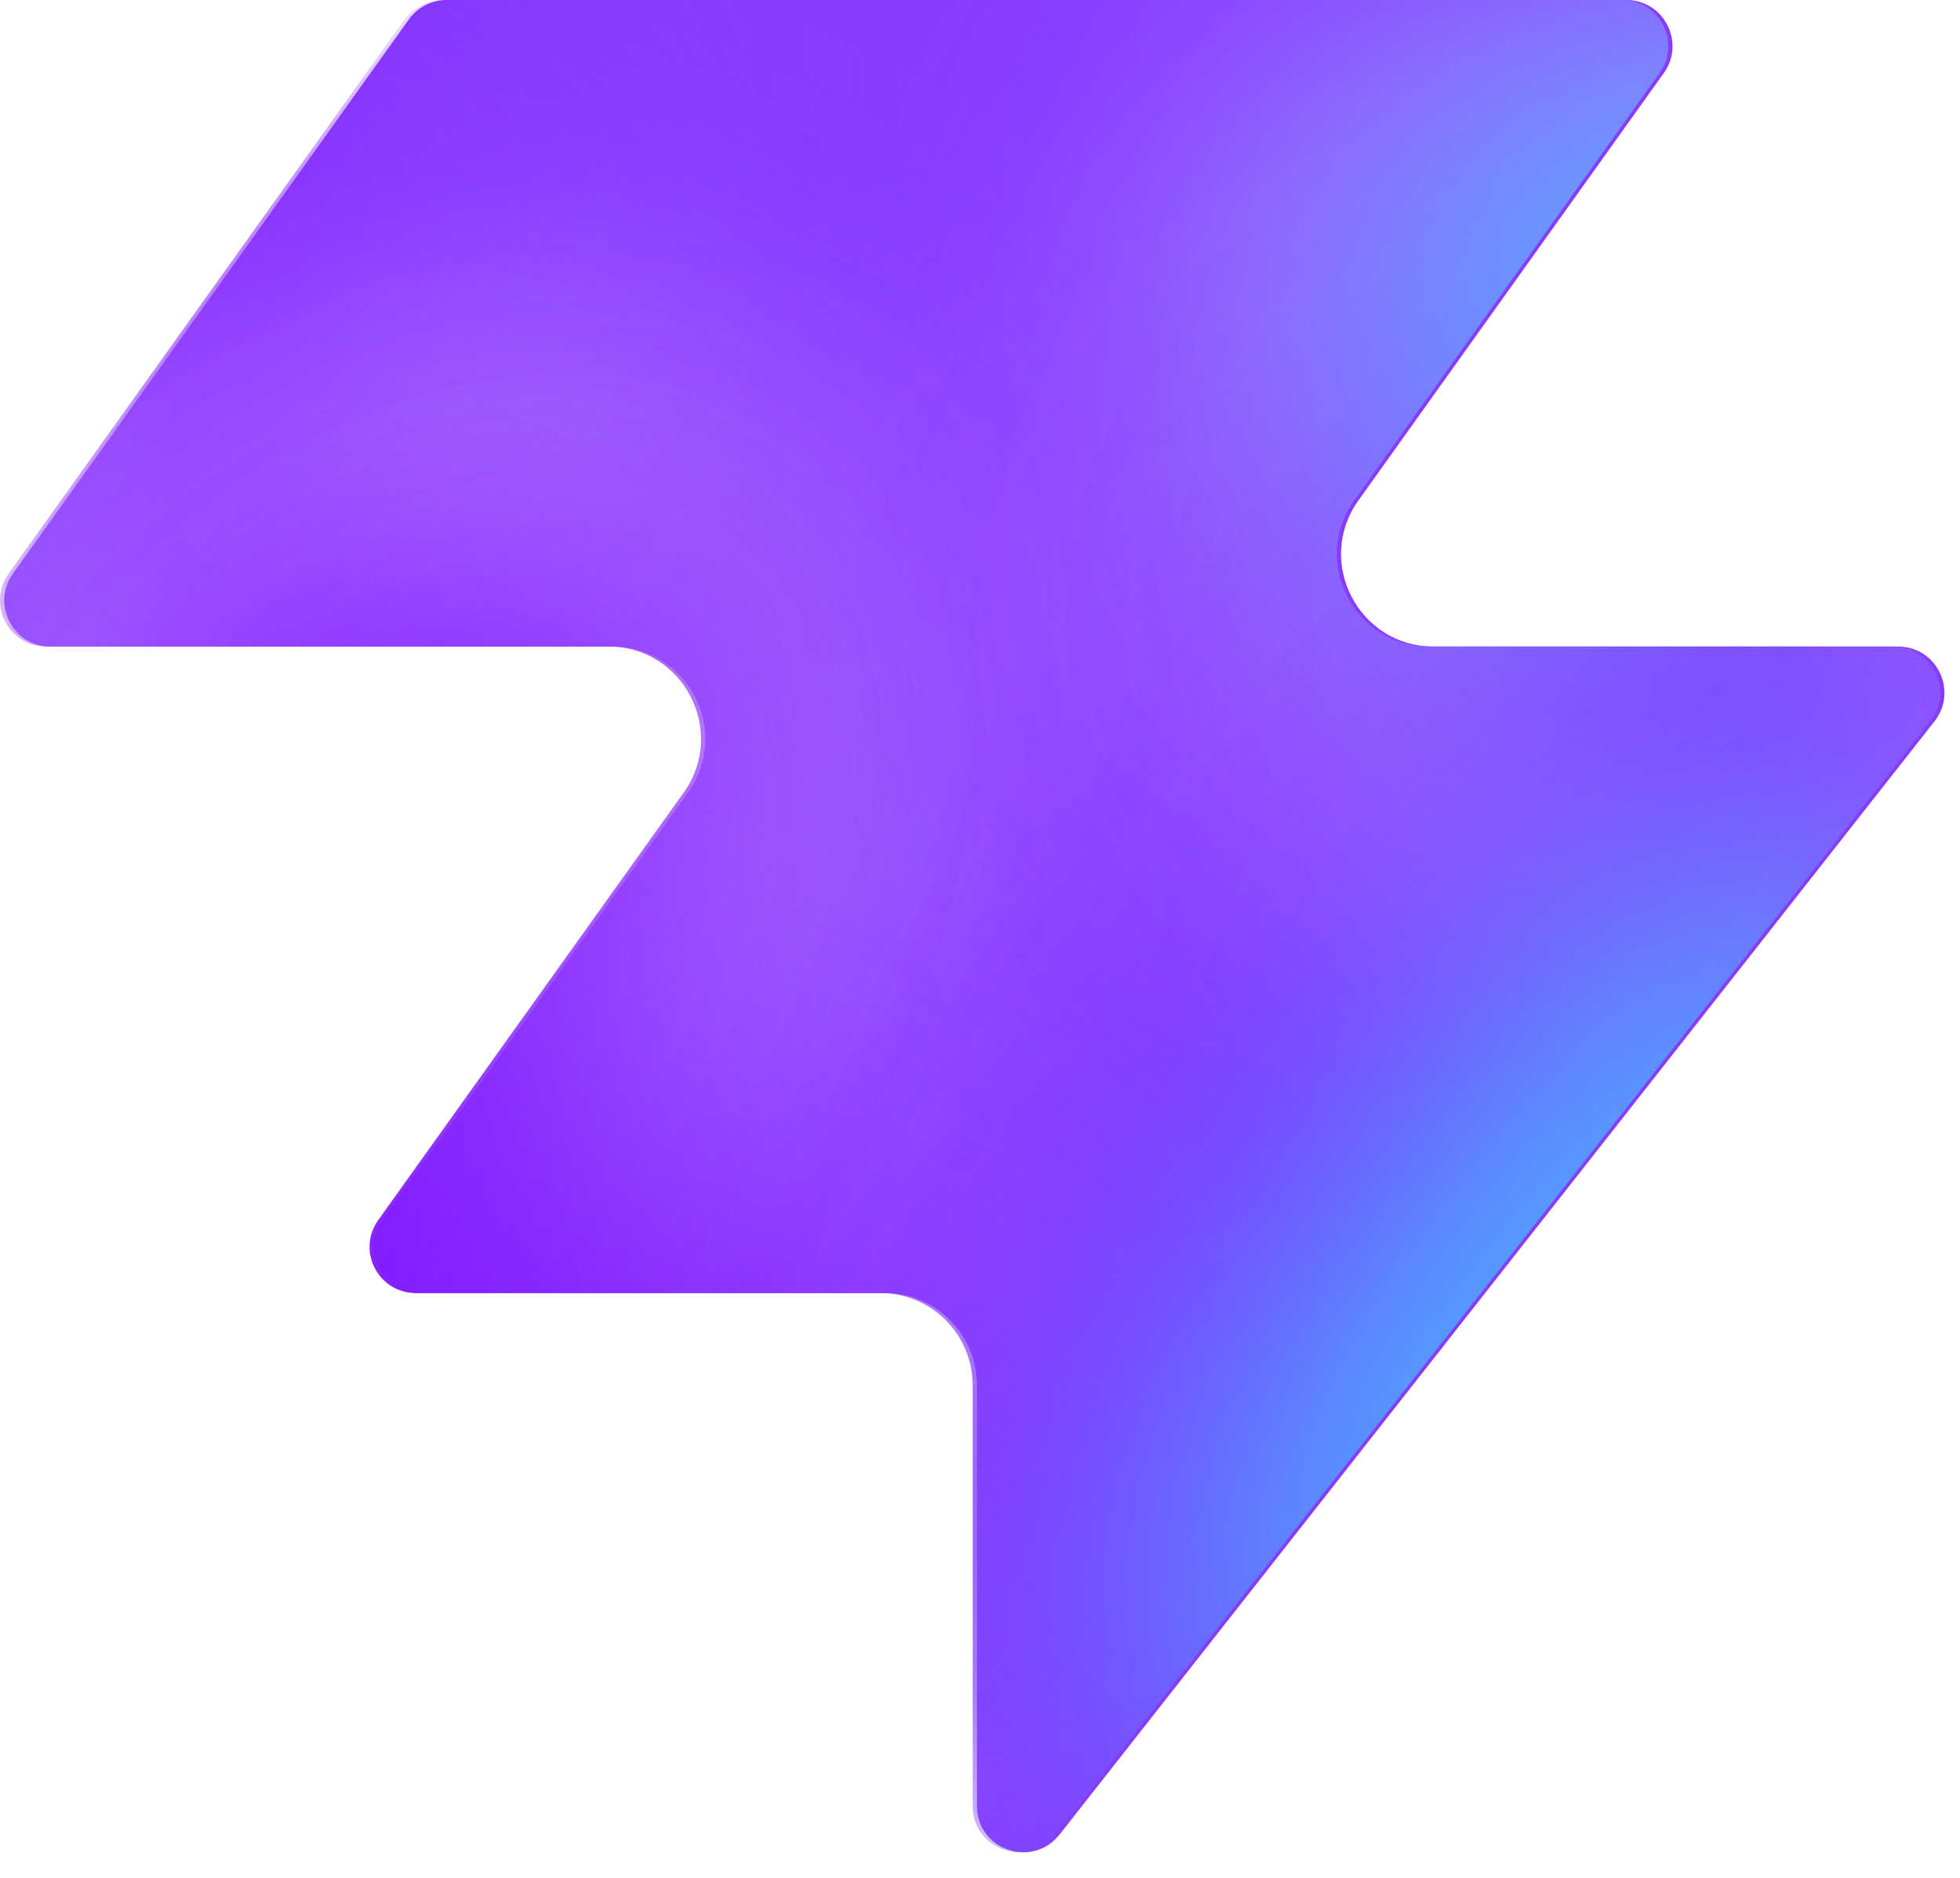
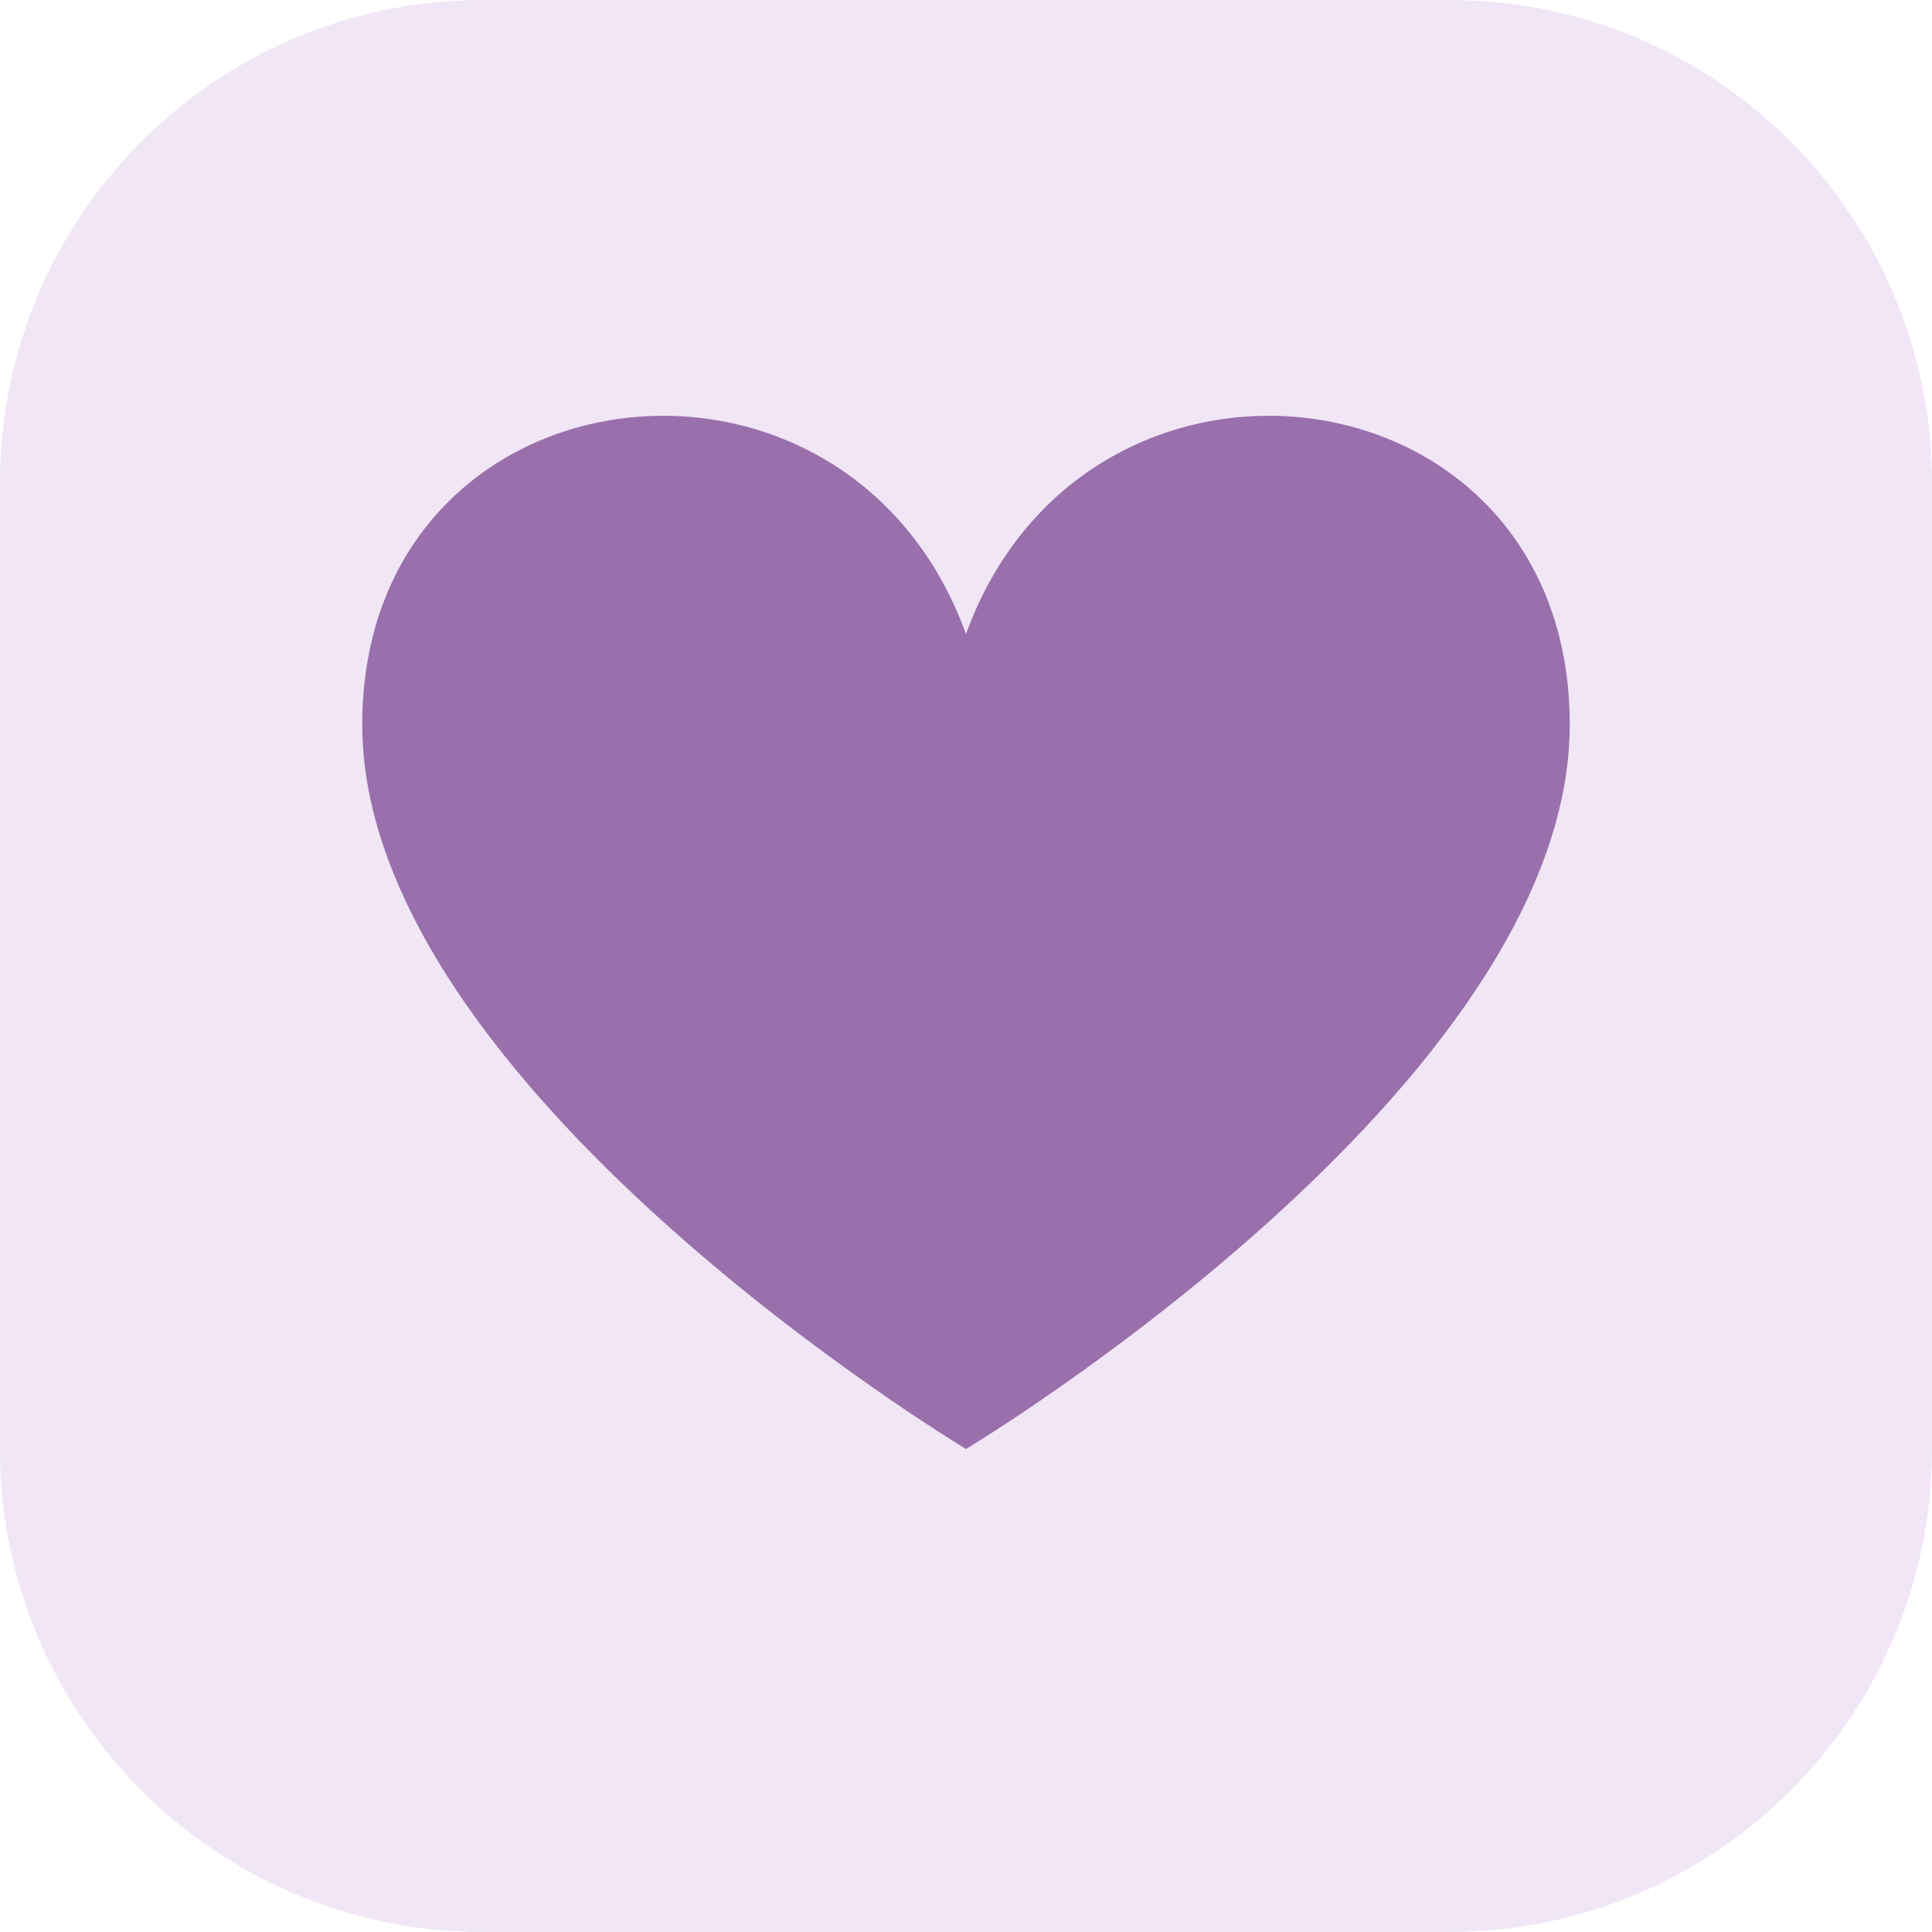
- <svg xmlns="http://www.w3.org/2000/svg" width="48" height="46" fill="none" viewBox="0 0 48 46">
-   <path fill="#863bff" d="M25.946 44.938c-.664.845-2.021.375-2.021-.698V33.937a2.26 2.26 0 0 0-2.262-2.262H10.287c-.92 0-1.456-1.04-.92-1.788l7.48-10.471c1.07-1.497 0-3.578-1.842-3.578H1.237c-.92 0-1.456-1.04-.92-1.788L10.013.474c.214-.297.556-.474.92-.474h28.894c.92 0 1.456 1.04.92 1.788l-7.48 10.471c-1.07 1.498 0 3.579 1.842 3.579h11.377c.943 0 1.473 1.088.89 1.83L25.947 44.94z" style="fill:#863bff;fill:color(display-p3 .525 .23 1);fill-opacity:1" />
-   <mask id="a" width="48" height="46" x="0" y="0" maskUnits="userSpaceOnUse" style="mask-type:alpha">
-     <path fill="#000" d="M25.842 44.938c-.664.844-2.021.375-2.021-.698V33.937a2.26 2.26 0 0 0-2.262-2.262H10.183c-.92 0-1.456-1.04-.92-1.788l7.48-10.471c1.07-1.498 0-3.579-1.842-3.579H1.133c-.92 0-1.456-1.04-.92-1.787L9.91.473c.214-.297.556-.474.92-.474h28.894c.92 0 1.456 1.04.92 1.788l-7.48 10.471c-1.07 1.498 0 3.578 1.842 3.578h11.377c.943 0 1.473 1.088.89 1.832L25.843 44.94z" style="fill:#000;fill-opacity:1" />
-   </mask>
-   <g mask="url(#a)">
-     <g filter="url(#b)">
-       <ellipse cx="5.508" cy="14.704" fill="#ede6ff" rx="5.508" ry="14.704" style="fill:#ede6ff;fill:color(display-p3 .927 .903 1);fill-opacity:1" transform="matrix(.00324 1 1 -.00324 -4.47 31.516)" />
-     </g>
-     <g filter="url(#c)">
-       <ellipse cx="10.399" cy="29.851" fill="#ede6ff" rx="10.399" ry="29.851" style="fill:#ede6ff;fill:color(display-p3 .927 .903 1);fill-opacity:1" transform="matrix(.00324 1 1 -.00324 -39.328 7.883)" />
-     </g>
-     <g filter="url(#d)">
-       <ellipse cx="5.508" cy="30.487" fill="#7e14ff" rx="5.508" ry="30.487" style="fill:#7e14ff;fill:color(display-p3 .492 .077 1);fill-opacity:1" transform="rotate(89.814 -25.913 -14.639)scale(1 -1)" />
-     </g>
-     <g filter="url(#e)">
-       <ellipse cx="5.508" cy="30.599" fill="#7e14ff" rx="5.508" ry="30.599" style="fill:#7e14ff;fill:color(display-p3 .492 .077 1);fill-opacity:1" transform="rotate(89.814 -32.644 -3.334)scale(1 -1)" />
-     </g>
-     <g filter="url(#f)">
-       <ellipse cx="5.508" cy="30.599" fill="#7e14ff" rx="5.508" ry="30.599" style="fill:#7e14ff;fill:color(display-p3 .492 .077 1);fill-opacity:1" transform="matrix(.00324 1 1 -.00324 -34.34 30.47)" />
-     </g>
-     <g filter="url(#g)">
-       <ellipse cx="14.072" cy="22.078" fill="#ede6ff" rx="14.072" ry="22.078" style="fill:#ede6ff;fill:color(display-p3 .927 .903 1);fill-opacity:1" transform="rotate(93.35 24.506 48.493)scale(-1 1)" />
-     </g>
-     <g filter="url(#h)">
-       <ellipse cx="3.47" cy="21.501" fill="#7e14ff" rx="3.47" ry="21.501" style="fill:#7e14ff;fill:color(display-p3 .492 .077 1);fill-opacity:1" transform="rotate(89.009 28.708 47.59)scale(-1 1)" />
-     </g>
-     <g filter="url(#i)">
-       <ellipse cx="3.47" cy="21.501" fill="#7e14ff" rx="3.47" ry="21.501" style="fill:#7e14ff;fill:color(display-p3 .492 .077 1);fill-opacity:1" transform="rotate(89.009 28.708 47.59)scale(-1 1)" />
-     </g>
-     <g filter="url(#j)">
-       <ellipse cx=".387" cy="8.972" fill="#7e14ff" rx="4.407" ry="29.108" style="fill:#7e14ff;fill:color(display-p3 .492 .077 1);fill-opacity:1" transform="rotate(39.51 .387 8.972)" />
-     </g>
-     <g filter="url(#k)">
-       <ellipse cx="47.523" cy="-6.092" fill="#7e14ff" rx="4.407" ry="29.108" style="fill:#7e14ff;fill:color(display-p3 .492 .077 1);fill-opacity:1" transform="rotate(37.892 47.523 -6.092)" />
-     </g>
-     <g filter="url(#l)">
-       <ellipse cx="41.412" cy="6.333" fill="#47bfff" rx="5.971" ry="9.665" style="fill:#47bfff;fill:color(display-p3 .28 .748 1);fill-opacity:1" transform="rotate(37.892 41.412 6.333)" />
-     </g>
-     <g filter="url(#m)">
-       <ellipse cx="-1.879" cy="38.332" fill="#7e14ff" rx="4.407" ry="29.108" style="fill:#7e14ff;fill:color(display-p3 .492 .077 1);fill-opacity:1" transform="rotate(37.892 -1.88 38.332)" />
-     </g>
-     <g filter="url(#n)">
-       <ellipse cx="-1.879" cy="38.332" fill="#7e14ff" rx="4.407" ry="29.108" style="fill:#7e14ff;fill:color(display-p3 .492 .077 1);fill-opacity:1" transform="rotate(37.892 -1.88 38.332)" />
-     </g>
-     <g filter="url(#o)">
-       <ellipse cx="35.651" cy="29.907" fill="#7e14ff" rx="4.407" ry="29.108" style="fill:#7e14ff;fill:color(display-p3 .492 .077 1);fill-opacity:1" transform="rotate(37.892 35.651 29.907)" />
-     </g>
-     <g filter="url(#p)">
-       <ellipse cx="38.418" cy="32.4" fill="#47bfff" rx="5.971" ry="15.297" style="fill:#47bfff;fill:color(display-p3 .28 .748 1);fill-opacity:1" transform="rotate(37.892 38.418 32.4)" />
-     </g>
-   </g>
-   <defs>
-     <filter id="b" width="60.045" height="41.654" x="-19.77" y="16.149" color-interpolation-filters="sRGB" filterUnits="userSpaceOnUse">
-       <feFlood flood-opacity="0" result="BackgroundImageFix" />
-       <feBlend in="SourceGraphic" in2="BackgroundImageFix" result="shape" />
-       <feGaussianBlur result="effect1_foregroundBlur_2002_17158" stdDeviation="7.659" />
-     </filter>
-     <filter id="c" width="90.34" height="51.437" x="-54.613" y="-7.533" color-interpolation-filters="sRGB" filterUnits="userSpaceOnUse">
-       <feFlood flood-opacity="0" result="BackgroundImageFix" />
-       <feBlend in="SourceGraphic" in2="BackgroundImageFix" result="shape" />
-       <feGaussianBlur result="effect1_foregroundBlur_2002_17158" stdDeviation="7.659" />
-     </filter>
-     <filter id="d" width="79.355" height="29.4" x="-49.64" y="2.03" color-interpolation-filters="sRGB" filterUnits="userSpaceOnUse">
-       <feFlood flood-opacity="0" result="BackgroundImageFix" />
-       <feBlend in="SourceGraphic" in2="BackgroundImageFix" result="shape" />
-       <feGaussianBlur result="effect1_foregroundBlur_2002_17158" stdDeviation="4.596" />
-     </filter>
-     <filter id="e" width="79.579" height="29.4" x="-45.045" y="20.029" color-interpolation-filters="sRGB" filterUnits="userSpaceOnUse">
-       <feFlood flood-opacity="0" result="BackgroundImageFix" />
-       <feBlend in="SourceGraphic" in2="BackgroundImageFix" result="shape" />
-       <feGaussianBlur result="effect1_foregroundBlur_2002_17158" stdDeviation="4.596" />
-     </filter>
-     <filter id="f" width="79.579" height="29.4" x="-43.513" y="21.178" color-interpolation-filters="sRGB" filterUnits="userSpaceOnUse">
-       <feFlood flood-opacity="0" result="BackgroundImageFix" />
-       <feBlend in="SourceGraphic" in2="BackgroundImageFix" result="shape" />
-       <feGaussianBlur result="effect1_foregroundBlur_2002_17158" stdDeviation="4.596" />
-     </filter>
-     <filter id="g" width="74.749" height="58.852" x="15.756" y="-17.901" color-interpolation-filters="sRGB" filterUnits="userSpaceOnUse">
-       <feFlood flood-opacity="0" result="BackgroundImageFix" />
-       <feBlend in="SourceGraphic" in2="BackgroundImageFix" result="shape" />
-       <feGaussianBlur result="effect1_foregroundBlur_2002_17158" stdDeviation="7.659" />
-     </filter>
-     <filter id="h" width="61.377" height="25.362" x="23.548" y="2.284" color-interpolation-filters="sRGB" filterUnits="userSpaceOnUse">
-       <feFlood flood-opacity="0" result="BackgroundImageFix" />
-       <feBlend in="SourceGraphic" in2="BackgroundImageFix" result="shape" />
-       <feGaussianBlur result="effect1_foregroundBlur_2002_17158" stdDeviation="4.596" />
-     </filter>
-     <filter id="i" width="61.377" height="25.362" x="23.548" y="2.284" color-interpolation-filters="sRGB" filterUnits="userSpaceOnUse">
-       <feFlood flood-opacity="0" result="BackgroundImageFix" />
-       <feBlend in="SourceGraphic" in2="BackgroundImageFix" result="shape" />
-       <feGaussianBlur result="effect1_foregroundBlur_2002_17158" stdDeviation="4.596" />
-     </filter>
-     <filter id="j" width="56.045" height="63.649" x="-27.636" y="-22.853" color-interpolation-filters="sRGB" filterUnits="userSpaceOnUse">
-       <feFlood flood-opacity="0" result="BackgroundImageFix" />
-       <feBlend in="SourceGraphic" in2="BackgroundImageFix" result="shape" />
-       <feGaussianBlur result="effect1_foregroundBlur_2002_17158" stdDeviation="4.596" />
-     </filter>
-     <filter id="k" width="54.814" height="64.646" x="20.116" y="-38.415" color-interpolation-filters="sRGB" filterUnits="userSpaceOnUse">
-       <feFlood flood-opacity="0" result="BackgroundImageFix" />
-       <feBlend in="SourceGraphic" in2="BackgroundImageFix" result="shape" />
-       <feGaussianBlur result="effect1_foregroundBlur_2002_17158" stdDeviation="4.596" />
-     </filter>
-     <filter id="l" width="33.541" height="35.313" x="24.641" y="-11.323" color-interpolation-filters="sRGB" filterUnits="userSpaceOnUse">
-       <feFlood flood-opacity="0" result="BackgroundImageFix" />
-       <feBlend in="SourceGraphic" in2="BackgroundImageFix" result="shape" />
-       <feGaussianBlur result="effect1_foregroundBlur_2002_17158" stdDeviation="4.596" />
-     </filter>
-     <filter id="m" width="54.814" height="64.646" x="-29.286" y="6.009" color-interpolation-filters="sRGB" filterUnits="userSpaceOnUse">
-       <feFlood flood-opacity="0" result="BackgroundImageFix" />
-       <feBlend in="SourceGraphic" in2="BackgroundImageFix" result="shape" />
-       <feGaussianBlur result="effect1_foregroundBlur_2002_17158" stdDeviation="4.596" />
-     </filter>
-     <filter id="n" width="54.814" height="64.646" x="-29.286" y="6.009" color-interpolation-filters="sRGB" filterUnits="userSpaceOnUse">
-       <feFlood flood-opacity="0" result="BackgroundImageFix" />
-       <feBlend in="SourceGraphic" in2="BackgroundImageFix" result="shape" />
-       <feGaussianBlur result="effect1_foregroundBlur_2002_17158" stdDeviation="4.596" />
-     </filter>
-     <filter id="o" width="54.814" height="64.646" x="8.244" y="-2.416" color-interpolation-filters="sRGB" filterUnits="userSpaceOnUse">
-       <feFlood flood-opacity="0" result="BackgroundImageFix" />
-       <feBlend in="SourceGraphic" in2="BackgroundImageFix" result="shape" />
-       <feGaussianBlur result="effect1_foregroundBlur_2002_17158" stdDeviation="4.596" />
-     </filter>
-     <filter id="p" width="39.409" height="43.623" x="18.713" y="10.588" color-interpolation-filters="sRGB" filterUnits="userSpaceOnUse">
-       <feFlood flood-opacity="0" result="BackgroundImageFix" />
-       <feBlend in="SourceGraphic" in2="BackgroundImageFix" result="shape" />
-       <feGaussianBlur result="effect1_foregroundBlur_2002_17158" stdDeviation="4.596" />
-     </filter>
-   </defs>
+ <svg xmlns="http://www.w3.org/2000/svg" viewBox="0 0 64 64">
+   <rect width="64" height="64" rx="16" fill="#f0e6f5" />
+   <path d="M32 48S12 36 12 24c0-12 16-14 20-3 4-11 20-9 20 3 0 12-20 24-20 24Z" fill="#9970ac" />
</svg>
